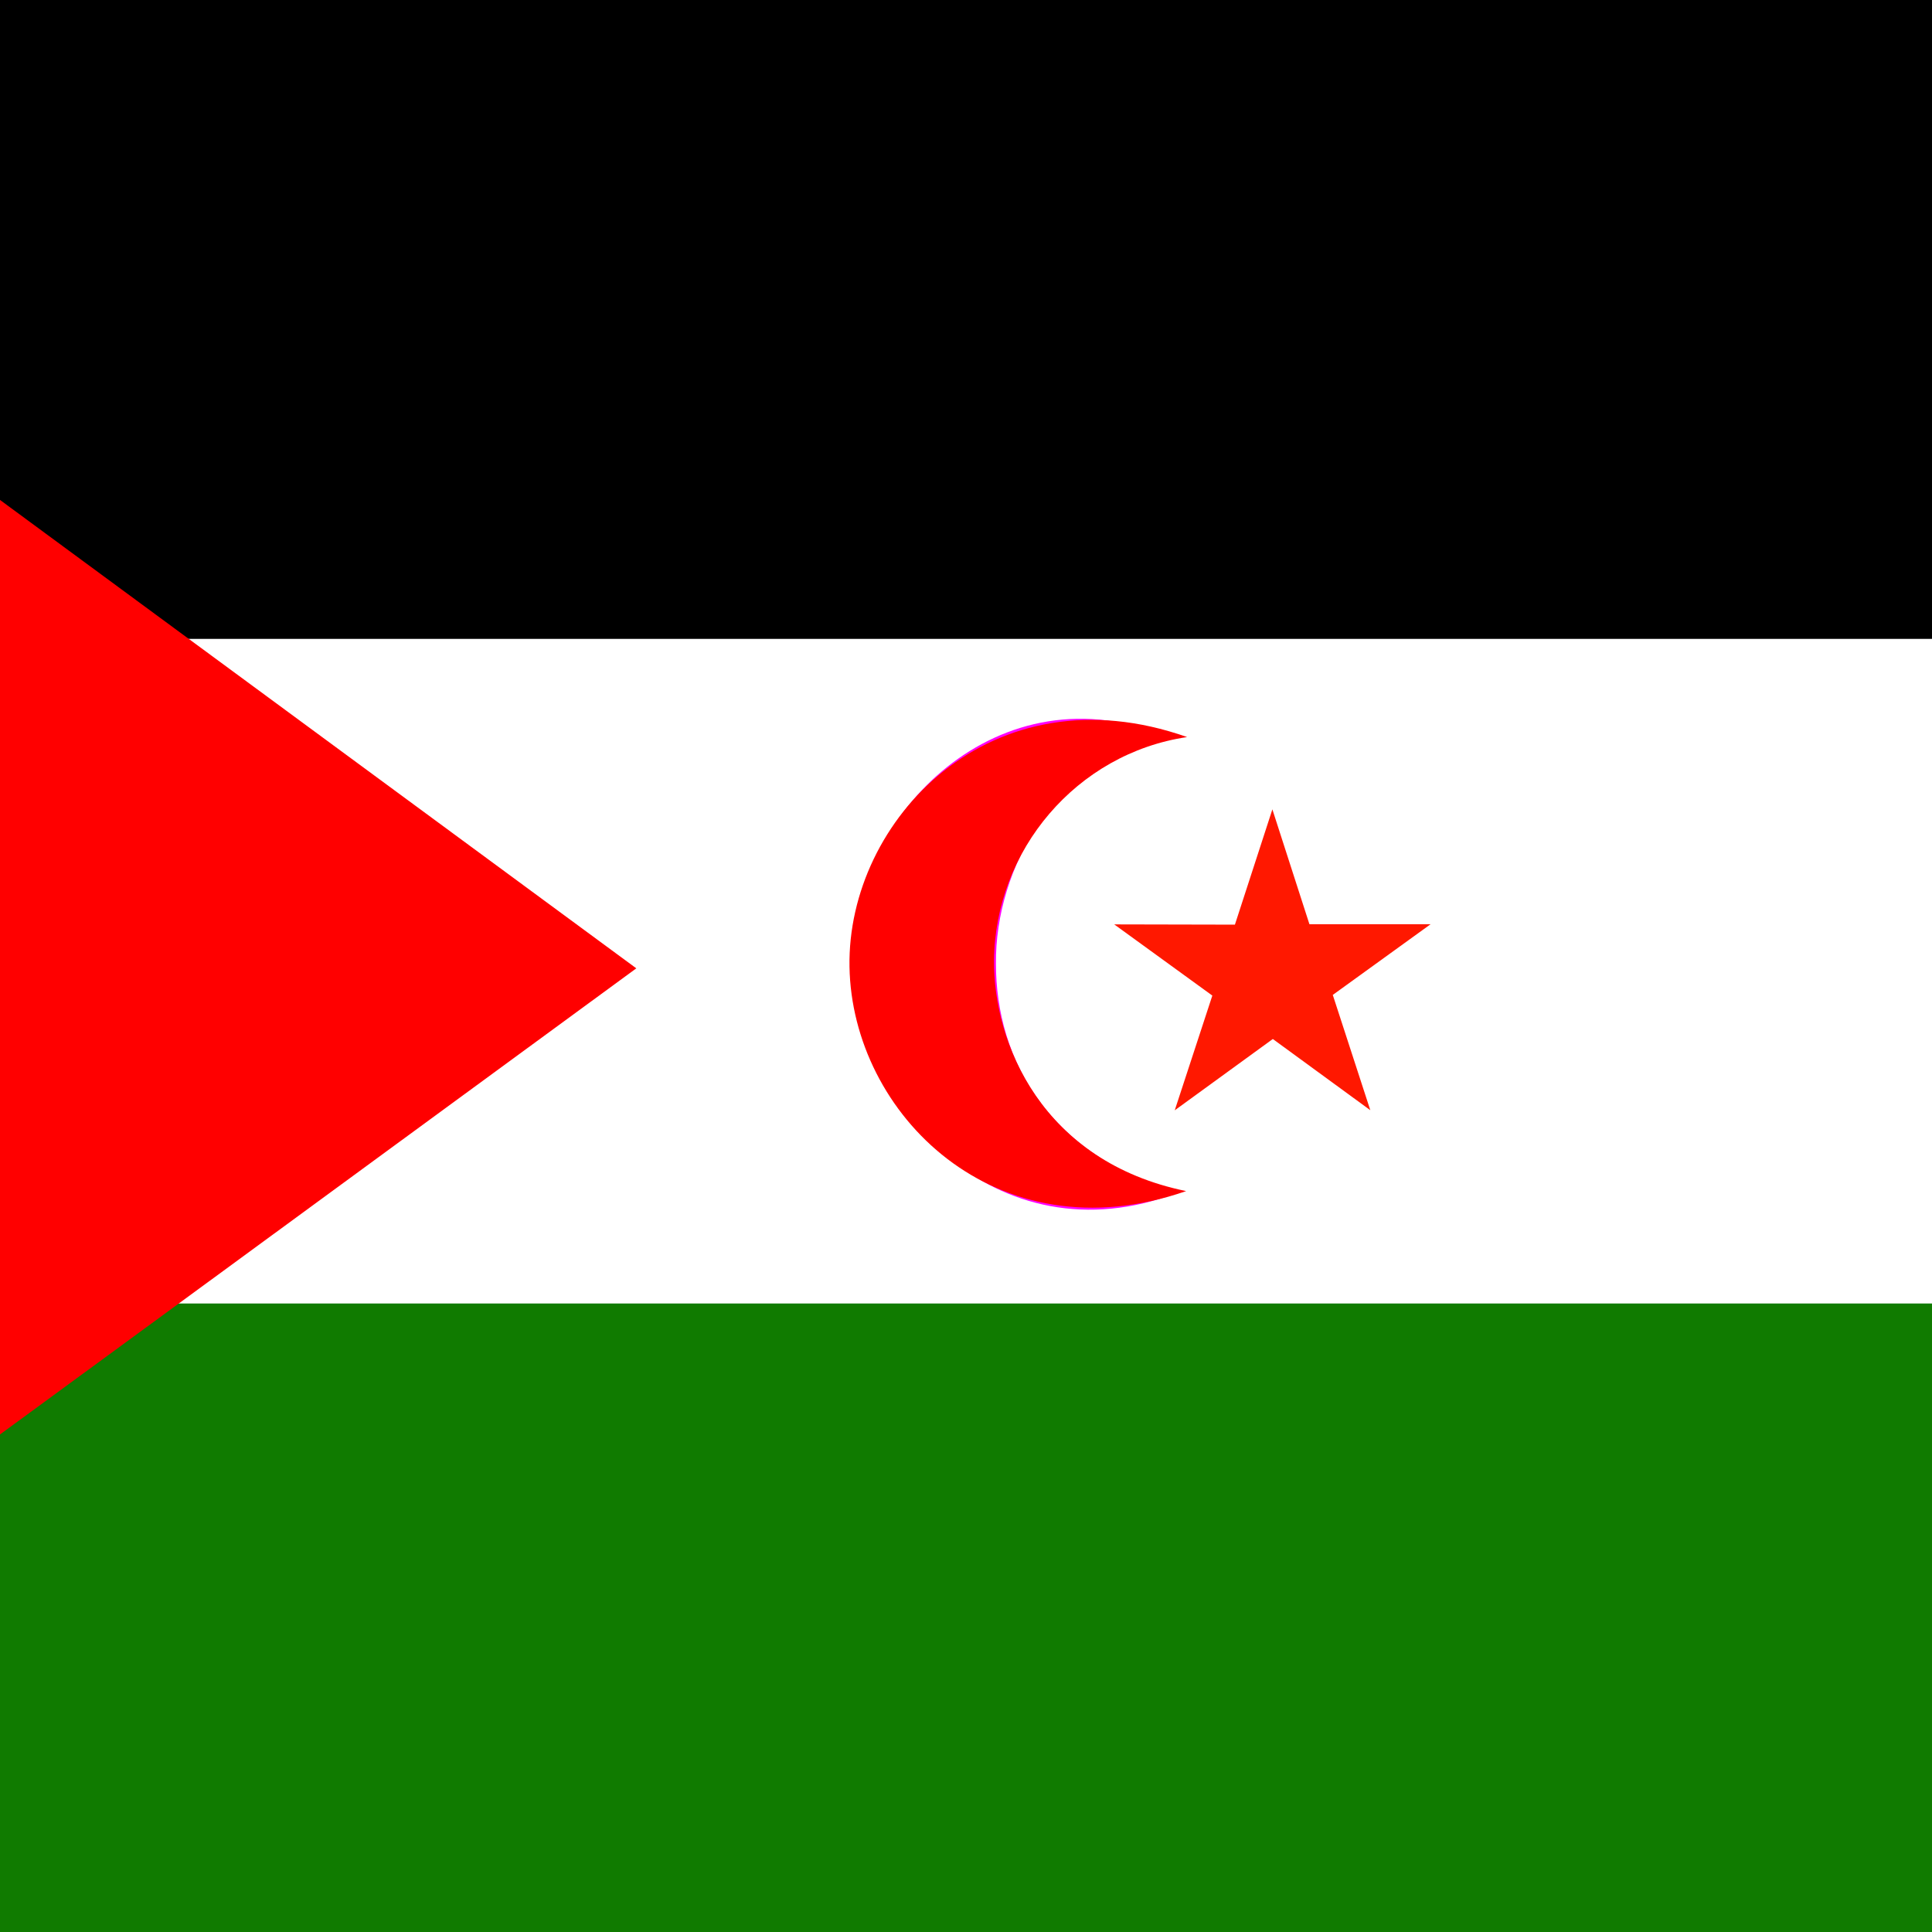
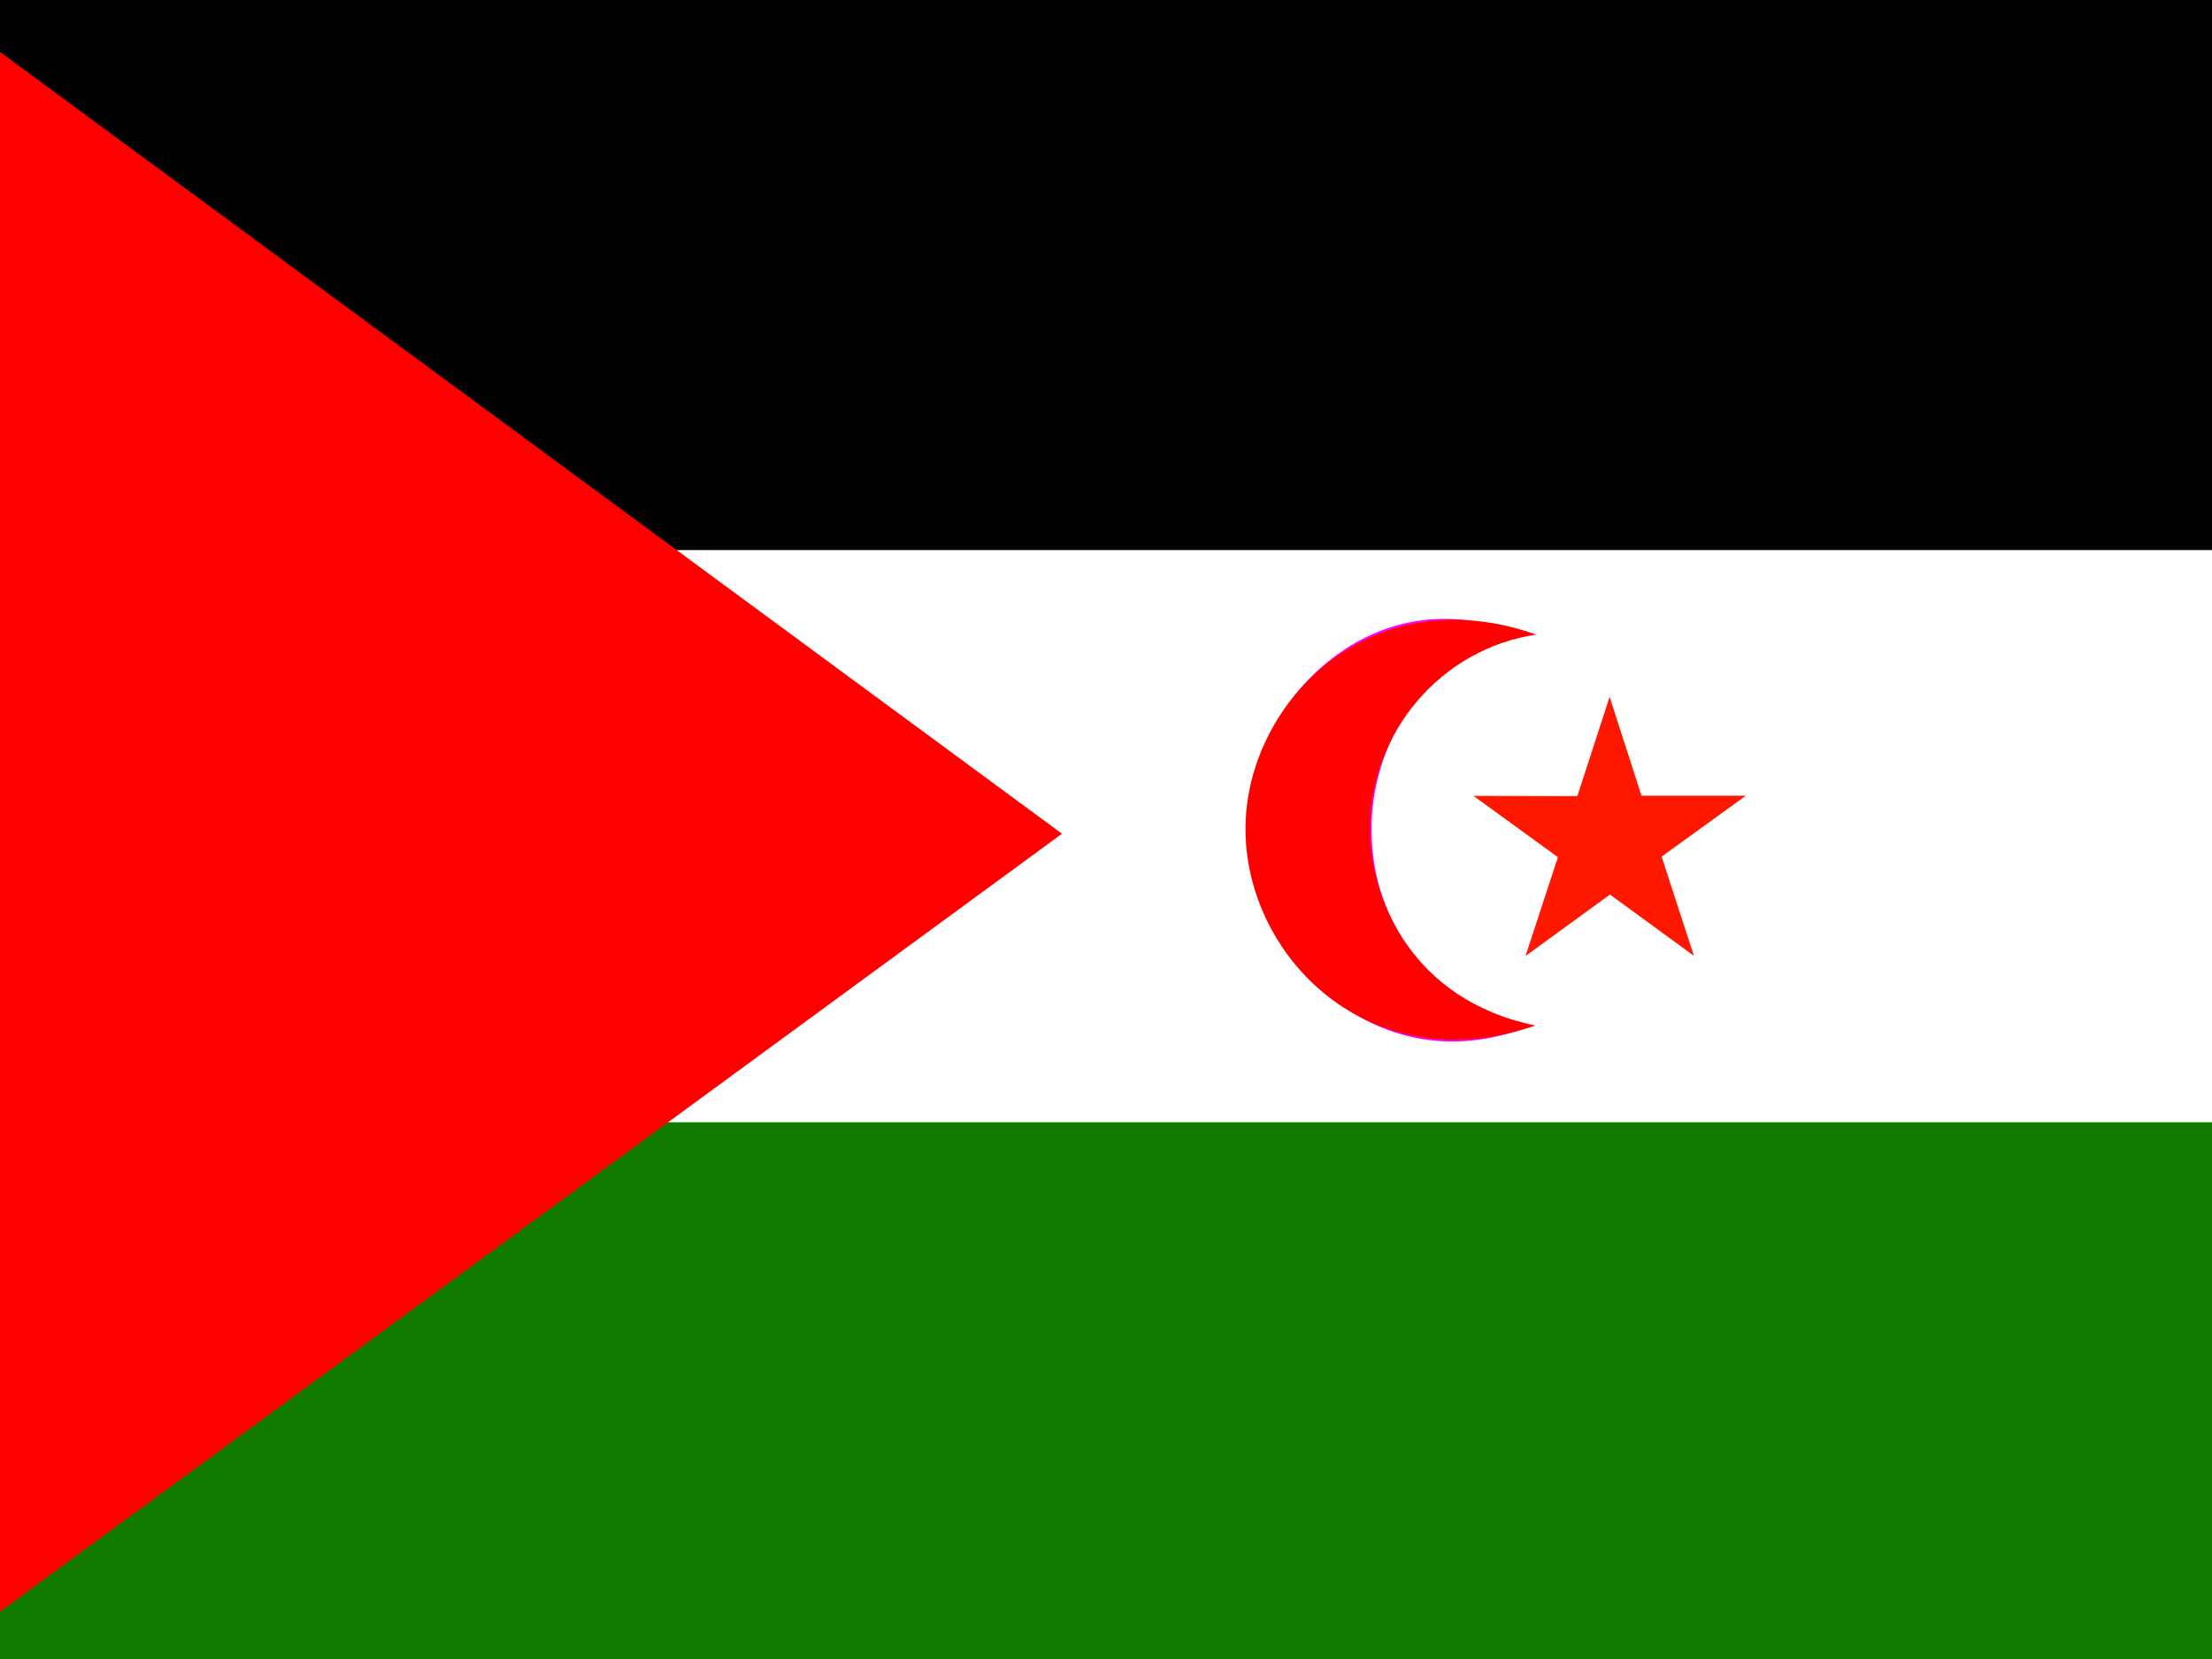
- <svg xmlns="http://www.w3.org/2000/svg" height="512" width="512">
+ <svg xmlns="http://www.w3.org/2000/svg" height="480" width="640">
  <defs>
    <clipPath id="a">
-       <path fill-opacity=".67" d="M0 0h512v512H0z" />
+       <path fill-opacity=".67" d="M-158.67 0H524v512h-682.67z" />
    </clipPath>
  </defs>
-   <g fill-rule="evenodd" clip-path="url(#a)">
+   <g clip-path="url(#a)" fill-rule="evenodd" transform="matrix(.94 0 0 .94 148.75 0)">
    <path d="M-180 0H844v256H-180z" />
    <path fill="#107b00" d="M-180 256H844v256H-180z" />
    <path fill="#fff" d="M-180 169.31H844v176.13H-180z" />
    <path d="M309.98 195.55c-45.202-19.423-84.107 20.644-84.063 58.085.046 39.158 38.02 80.92 86.168 62.43-34.087-10.037-48.156-35.215-48.15-60.68-.245-25.216 15.887-54.54 46.045-59.835z" fill="#f0f" />
    <path fill="#ff1800" d="M363.145 294.214l-25.835-18.868-25.993 18.898 9.963-30.403-26-18.87 31.984.07 9.93-30.552 9.816 30.435 32.115.005-25.924 18.735" />
    <path d="M314.34 315.65c-50.517 17.536-88.554-20.48-89.216-59.456-.66-38.976 37.59-79.167 89.473-60.865-29.355 4.352-50.912 30.08-51.17 59.168-.196 21.994 12.812 53.345 50.913 61.152zM-179.98 0l348.61 256.62L-180 512l.002-509.38.015-2.622z" fill="red" />
  </g>
</svg>
